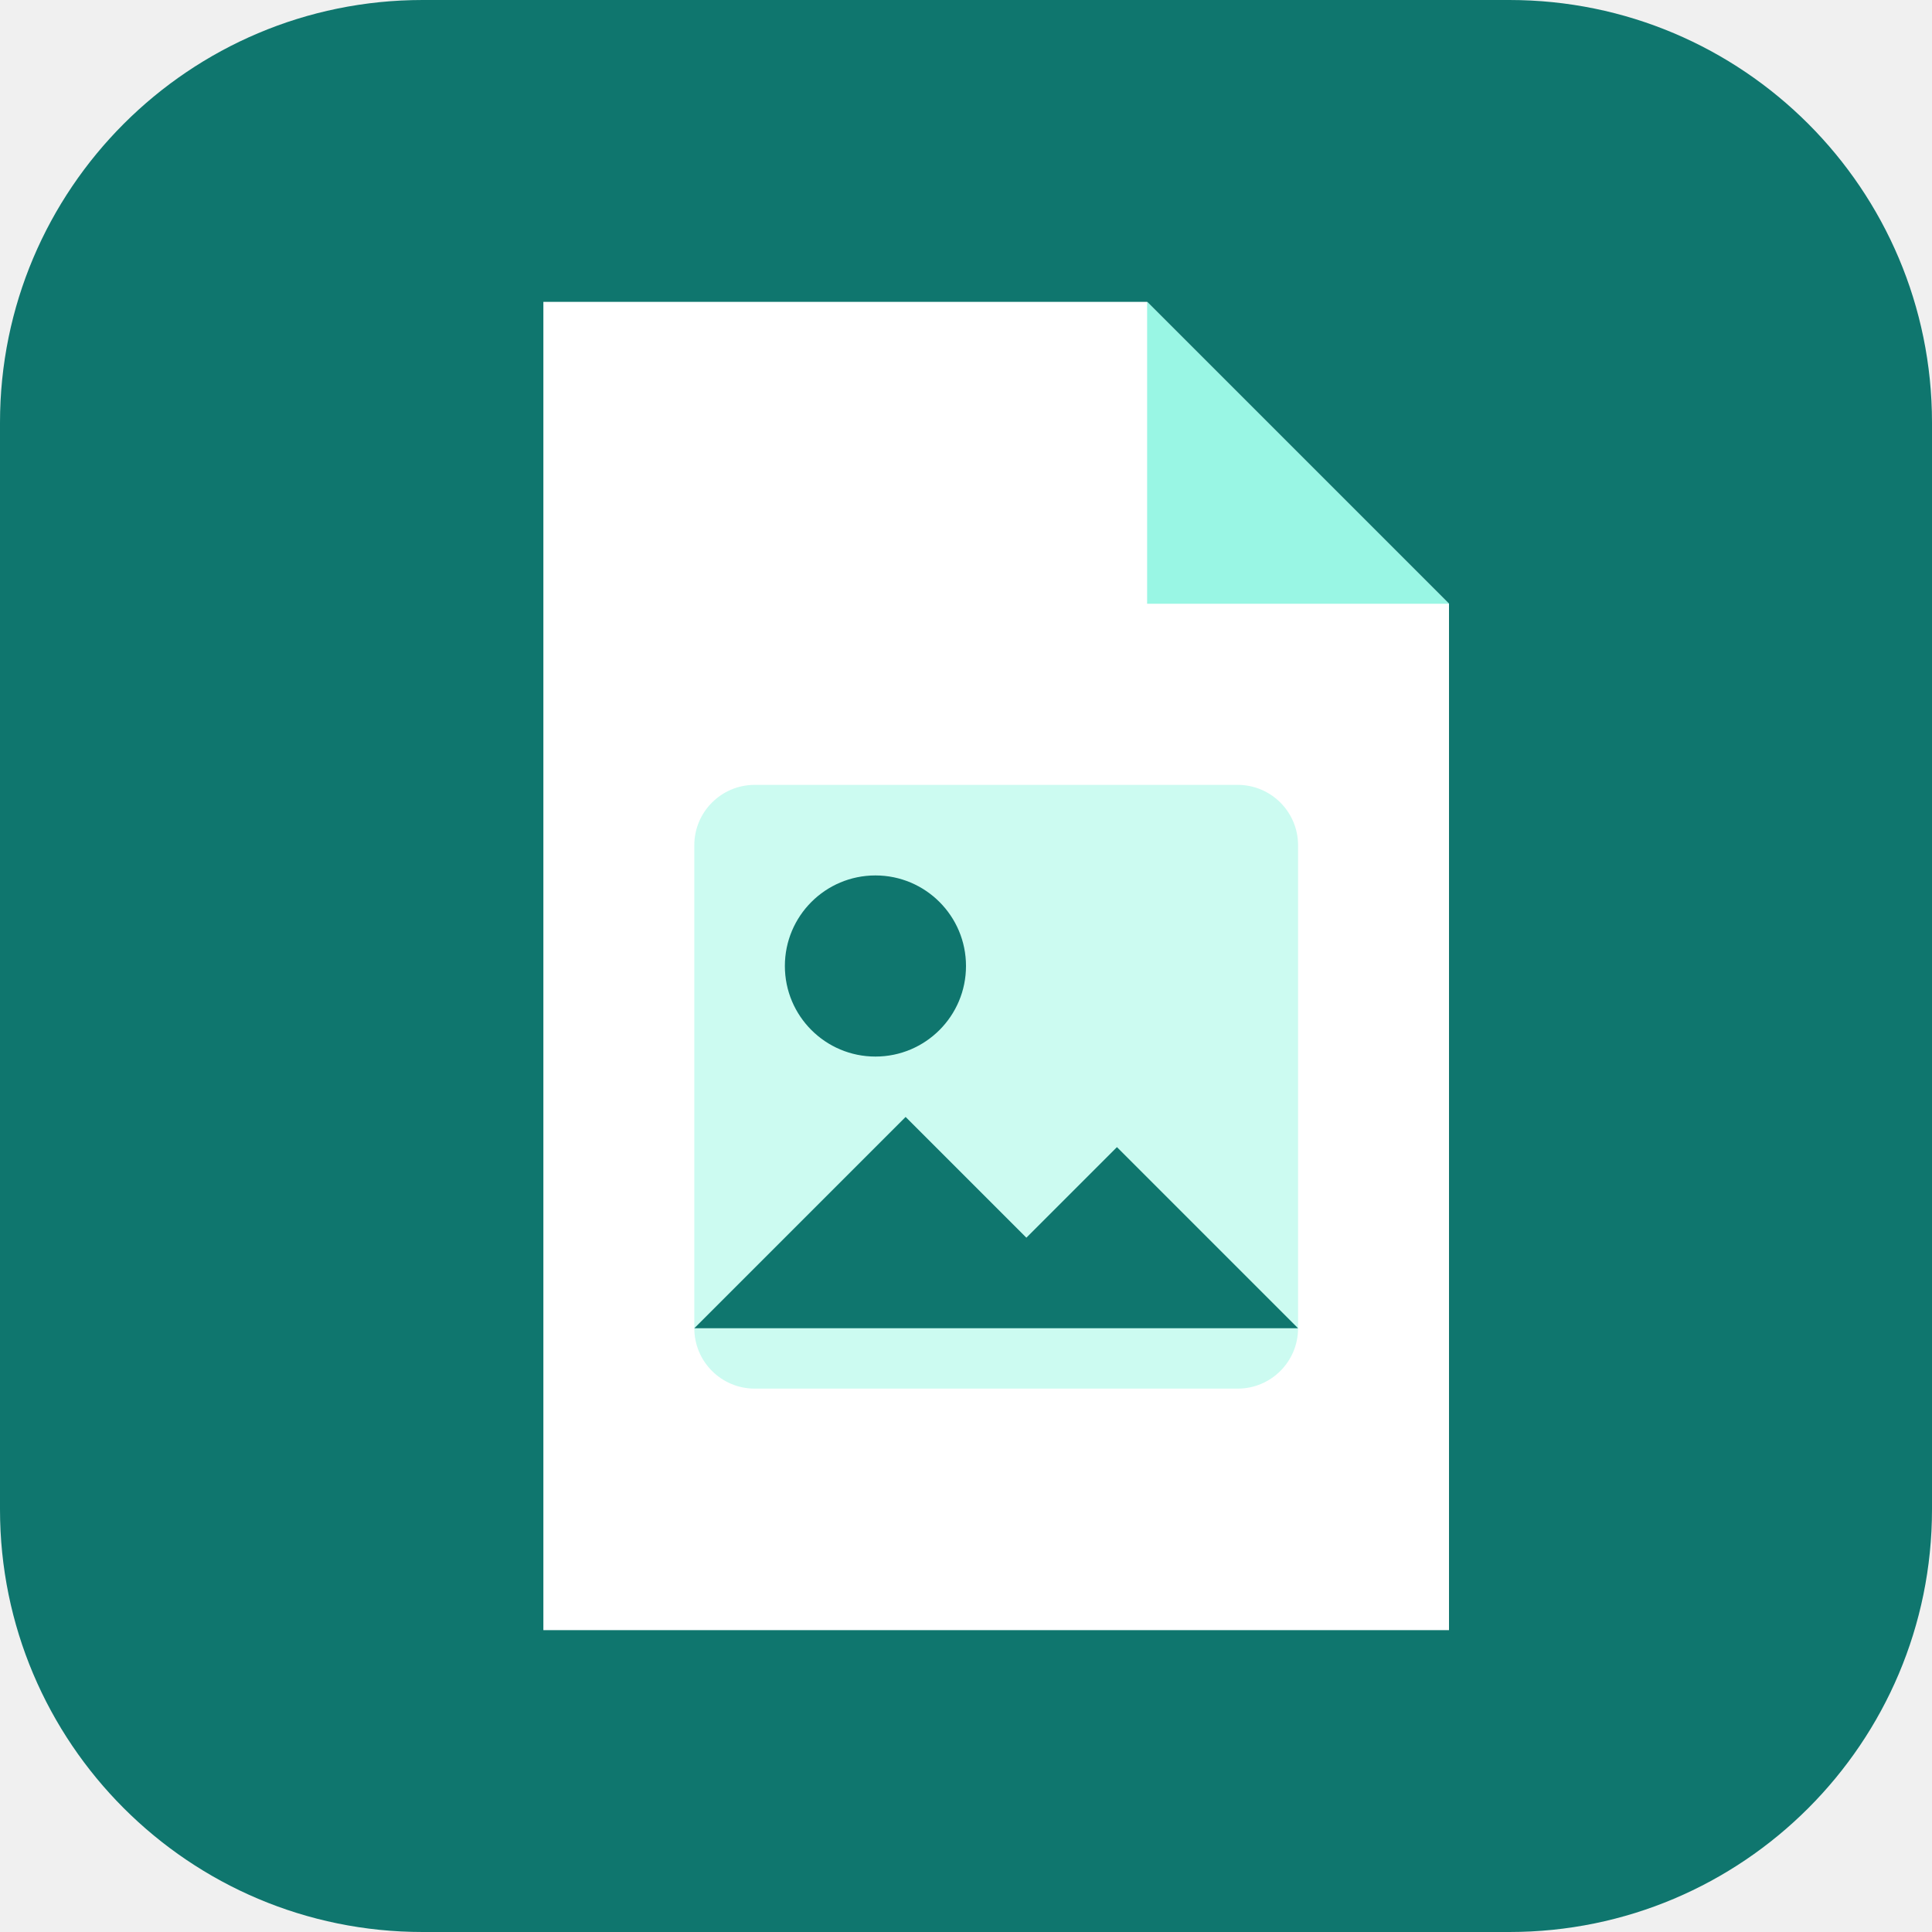
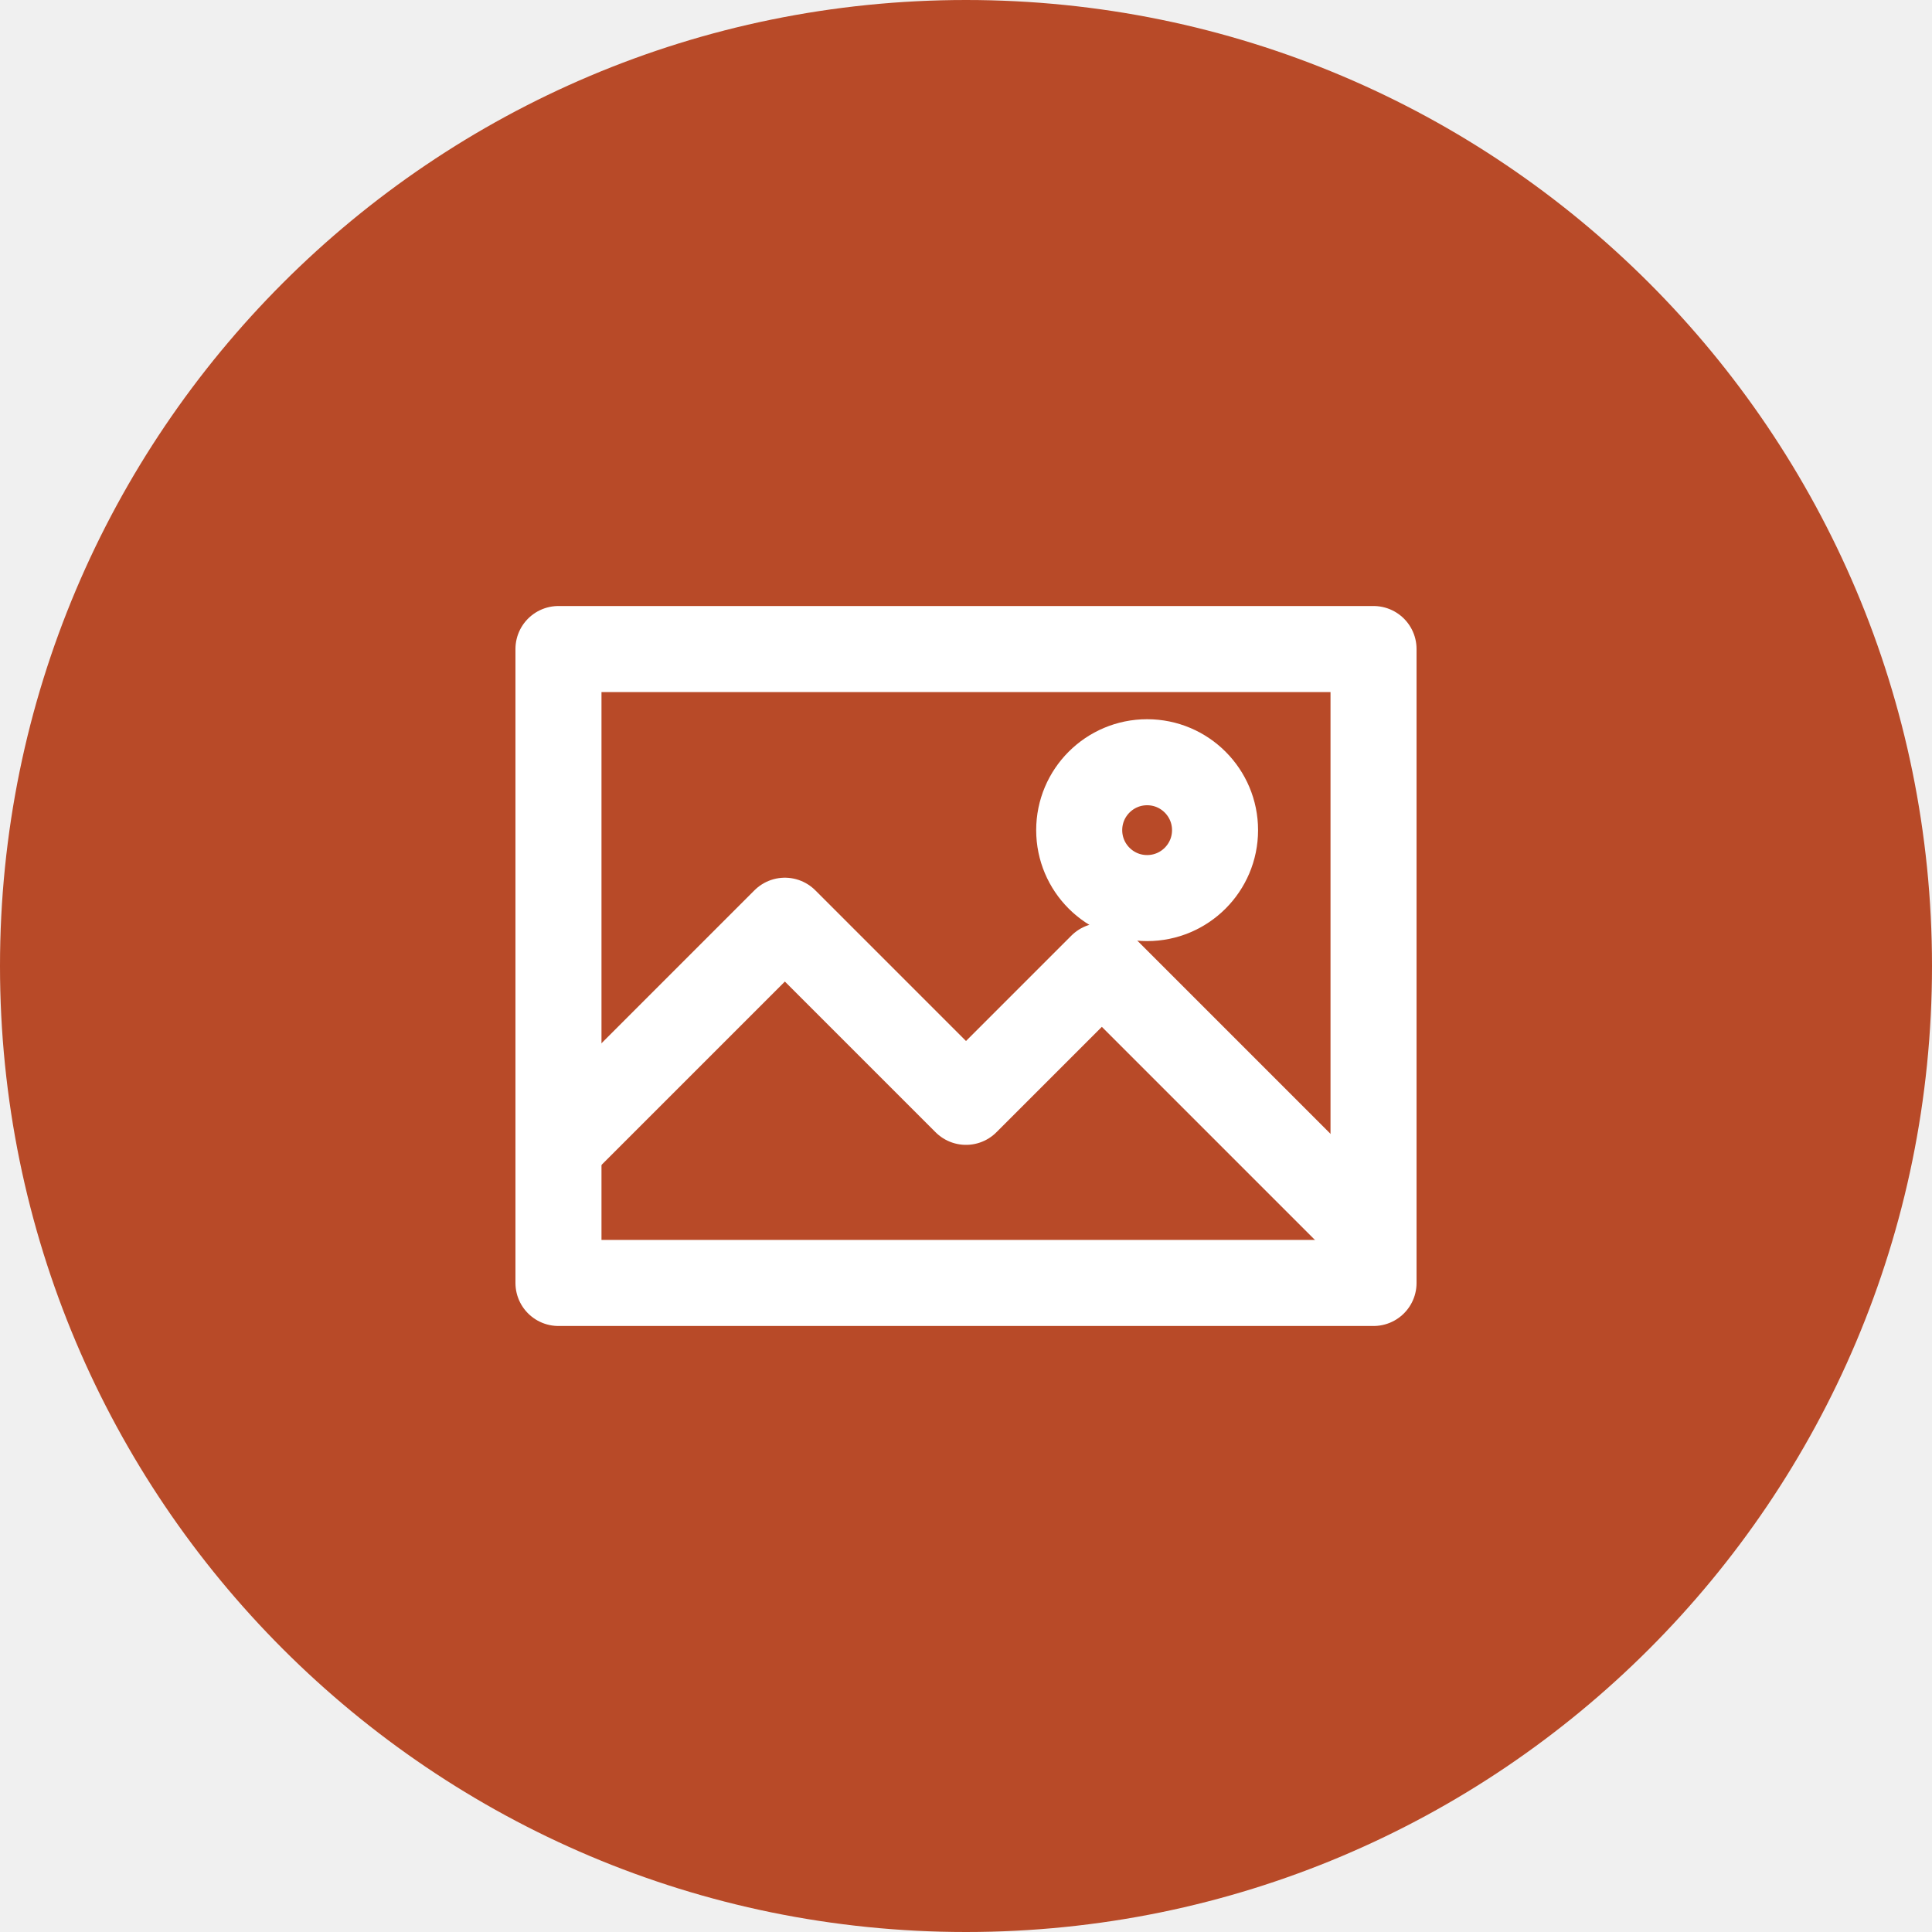
<svg xmlns="http://www.w3.org/2000/svg" viewBox="0 0 64 64">
-   <rect width="64" height="64" rx="14" fill="#0f766e" />
-   <path d="M18 10h20l10 10v34H18z" fill="#fff" />
-   <path d="M38 10v10h10" fill="#99f6e4" />
-   <rect x="23" y="26" width="20" height="20" rx="2" fill="#ccfbf1" />
-   <circle cx="29" cy="32" r="3" fill="#0f766e" />
-   <path d="M23 44l7-7 4 4 3-3 6 6v0H23z" fill="#0f766e" />
+   <circle cx="32" cy="32" r="32" fill="#b84a28" />
+   <g transform="translate(14 14) scale(1.5)" fill="none" stroke="#fff" stroke-width="1.9" stroke-linecap="round" stroke-linejoin="round">
+     <path d="M3 5h18v14H3z" />
+     <path d="M3 16l5-5 4 4 3-3 6 6" />
+     <circle cx="16" cy="9" r="1.5" />
+   </g>
</svg>
